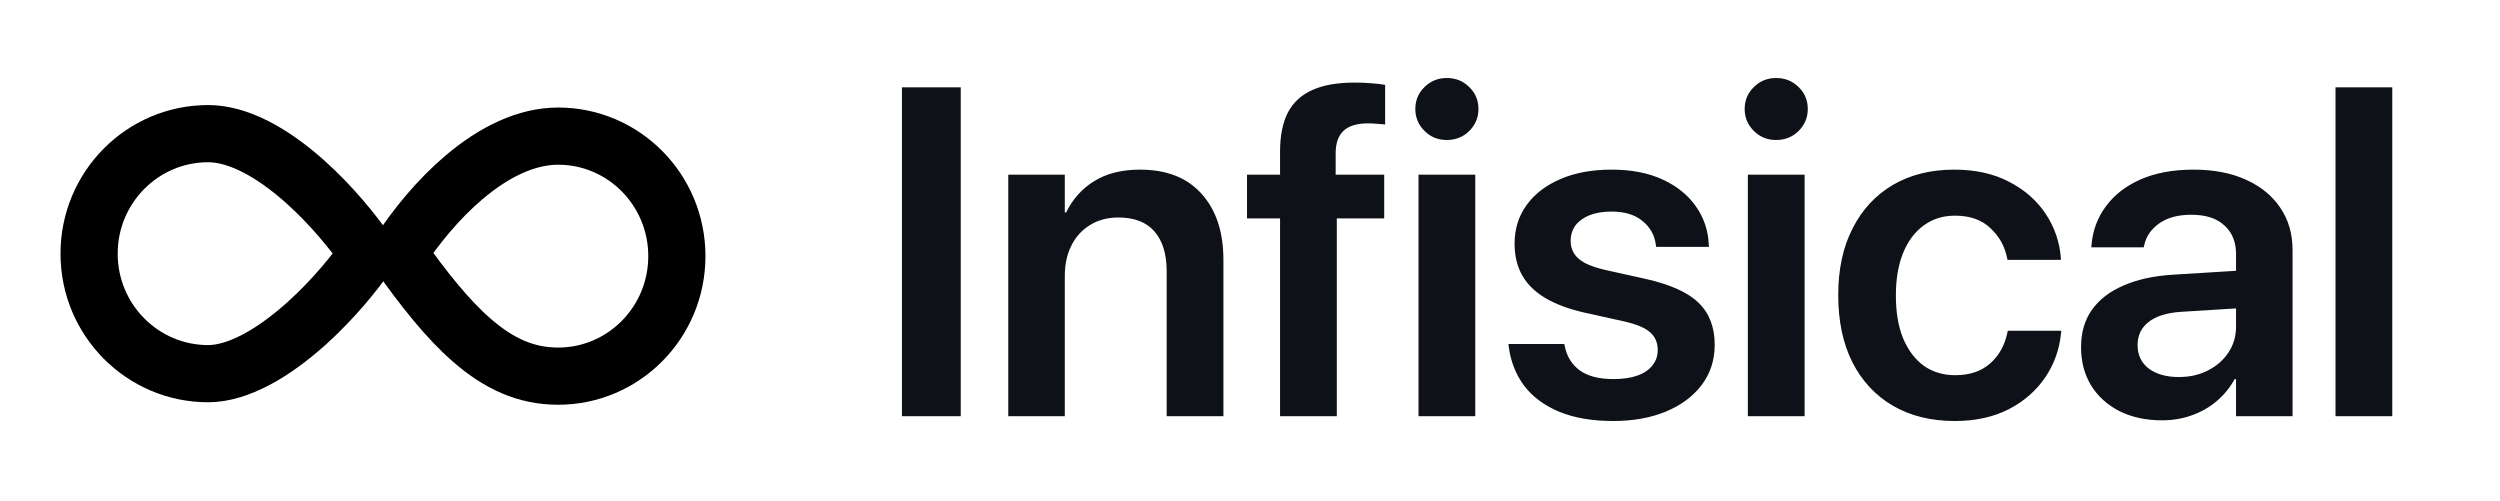
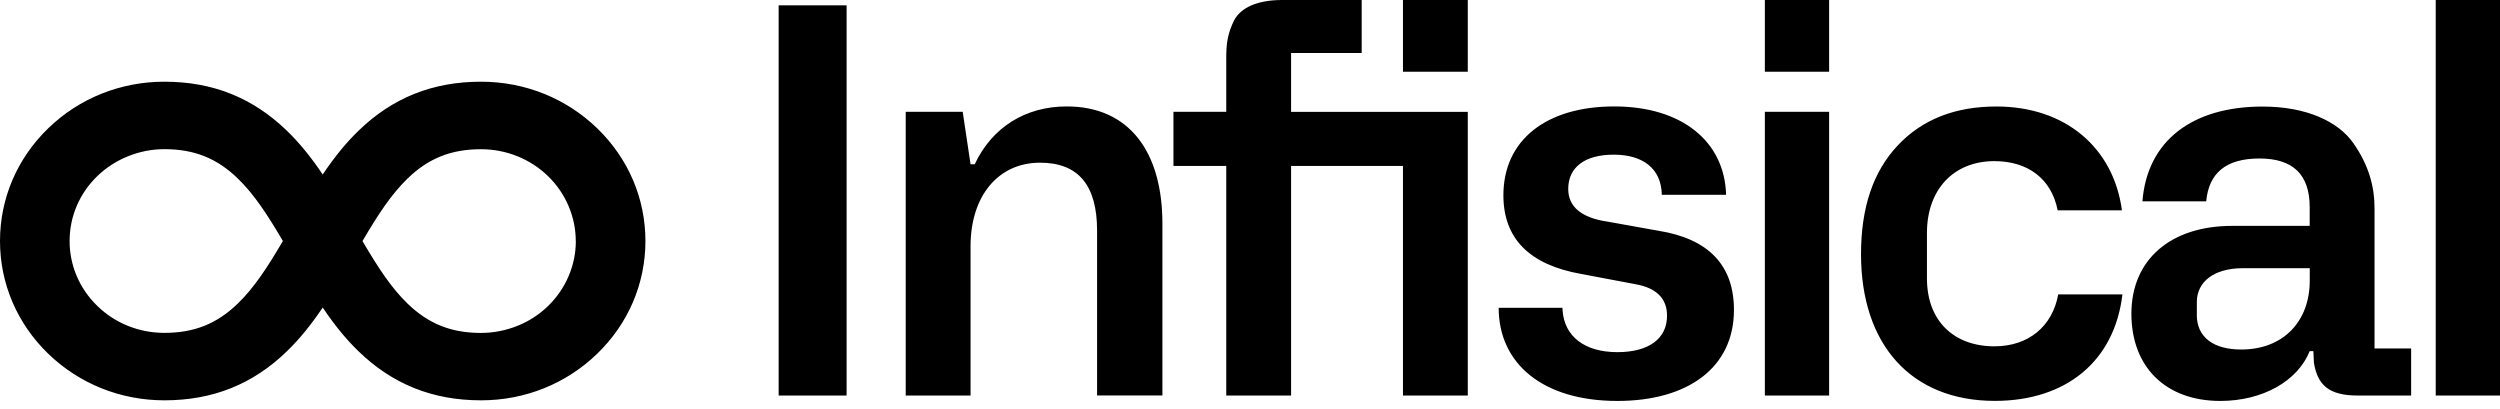
- <svg xmlns="http://www.w3.org/2000/svg" width="3760" height="753" viewBox="0 0 3760 753" fill="none">
-   <path d="M553.632 381.22C533.755 410.306 501.28 450.058 462.327 485.3C411.038 531.702 357.602 562.005 313.064 562.005C214.431 562.005 134 481.453 134 381.502C134 281.552 214.431 201 313.064 201C358.2 201 409.518 229.12 459.031 273.365C497.879 308.079 531.147 348.732 553.632 381.22Z" stroke="black" stroke-width="86" />
-   <path d="M599.187 381.097C637.731 435.284 672.832 479.658 709.665 511.711C750.413 547.171 791.204 565.731 839.441 565.731C937.703 565.731 1018 485.272 1018 385.229C1018 285.185 937.703 204.727 839.441 204.727C792.303 204.727 743.893 227.795 697.924 266.716C659.633 299.136 625.717 340.364 599.187 381.097Z" stroke="black" stroke-width="86" />
-   <path d="M1356.53 626H1444.97V131.378H1356.53V626ZM1516.44 626H1601.45V415.194C1601.45 397.599 1604.76 382.288 1611.39 369.263C1618.02 356.009 1627.39 345.726 1639.5 338.413C1651.61 330.872 1665.78 327.102 1682 327.102C1706.23 327.102 1724.39 334.186 1736.5 348.354C1748.61 362.293 1754.67 382.174 1754.67 407.996V626H1840.02V390.857C1840.02 348.811 1829.05 315.676 1807.11 291.453C1785.41 267.23 1754.56 255.119 1714.57 255.119C1687.14 255.119 1664.06 260.946 1645.33 272.601C1626.82 284.255 1612.88 299.908 1603.51 319.561H1601.45V262.66H1516.44V626ZM1925.21 626H2010.56V328.473H2081.85V262.66H2008.84V230.439C2008.84 215.586 2012.73 204.389 2020.5 196.848C2028.5 189.307 2040.84 185.536 2057.52 185.536C2062.09 185.536 2066.54 185.765 2070.89 186.222C2075.46 186.45 2079.57 186.793 2083.23 187.25V127.607C2077.97 126.693 2071.11 125.894 2062.66 125.208C2054.43 124.522 2046.09 124.18 2037.64 124.18C2011.36 124.18 1989.99 127.95 1973.54 135.491C1957.09 142.804 1944.86 154.115 1936.86 169.426C1929.09 184.736 1925.21 204.274 1925.21 228.04V262.66H1875.5V328.473H1925.21V626ZM2133.45 626H2218.8V262.66H2133.45V626ZM2175.95 210.559C2189.44 210.559 2200.75 205.988 2209.89 196.848C2219.03 187.707 2223.6 176.738 2223.6 163.941C2223.6 150.916 2219.03 139.947 2209.89 131.035C2200.75 121.895 2189.44 117.324 2175.95 117.324C2162.7 117.324 2151.5 121.895 2142.36 131.035C2133.22 139.947 2128.65 150.916 2128.65 163.941C2128.65 176.738 2133.22 187.707 2142.36 196.848C2151.5 205.988 2162.7 210.559 2175.95 210.559ZM2426.36 633.198C2456.06 633.198 2482.34 628.514 2505.19 619.145C2528.27 609.547 2546.33 596.179 2559.35 579.04C2572.38 561.673 2578.89 541.563 2578.89 518.712V518.369C2578.89 492.09 2570.89 471.181 2554.9 455.642C2538.9 439.874 2512.05 427.763 2474.34 419.308L2414.02 405.939C2401.45 402.969 2391.39 399.541 2383.85 395.656C2376.31 391.543 2370.83 386.744 2367.4 381.26C2363.97 375.775 2362.26 369.605 2362.26 362.75V362.407C2362.26 353.495 2364.66 345.726 2369.46 339.099C2374.48 332.472 2381.57 327.33 2390.71 323.674C2400.08 320.018 2411.04 318.189 2423.61 318.189C2443.49 318.189 2459.15 322.988 2470.57 332.586C2482 341.955 2488.63 353.952 2490.45 368.577L2490.8 371.319H2570.32L2569.98 367.549C2569.06 346.525 2562.67 327.559 2550.78 310.648C2539.13 293.738 2522.56 280.256 2501.08 270.201C2479.6 260.146 2453.78 255.119 2423.61 255.119C2394.59 255.119 2369.11 259.804 2347.17 269.173C2325.24 278.542 2308.21 291.567 2296.1 308.249C2283.99 324.931 2277.93 344.354 2277.93 366.521V366.863C2277.93 384.916 2281.82 400.798 2289.59 414.509C2297.36 427.991 2309.01 439.303 2324.55 448.443C2340.09 457.584 2359.4 464.782 2382.48 470.038L2442.81 483.406C2461.78 487.748 2474.92 493.347 2482.23 500.202C2489.54 506.829 2493.2 515.513 2493.2 526.253V526.596C2493.2 535.508 2490.45 543.277 2484.97 549.904C2479.71 556.531 2472.17 561.559 2462.35 564.986C2452.52 568.414 2440.64 570.128 2426.7 570.128C2404.99 570.128 2388.08 565.786 2375.97 557.103C2364.09 548.419 2356.54 536.193 2353.34 520.426L2352.66 517.341H2268.68L2269.02 520.426C2271.76 542.82 2279.42 562.587 2291.99 579.726C2304.79 596.636 2322.38 609.775 2344.78 619.145C2367.4 628.514 2394.59 633.198 2426.36 633.198ZM2628.77 626H2714.12V262.66H2628.77V626ZM2671.27 210.559C2684.76 210.559 2696.07 205.988 2705.21 196.848C2714.35 187.707 2718.92 176.738 2718.92 163.941C2718.92 150.916 2714.35 139.947 2705.21 131.035C2696.07 121.895 2684.76 117.324 2671.27 117.324C2658.02 117.324 2646.82 121.895 2637.68 131.035C2628.54 139.947 2623.97 150.916 2623.97 163.941C2623.97 176.738 2628.54 187.707 2637.68 196.848C2646.82 205.988 2658.02 210.559 2671.27 210.559ZM2940.19 633.198C2970.81 633.198 2997.66 627.371 3020.74 615.717C3043.82 603.834 3062.21 587.838 3075.92 567.729C3089.64 547.619 3097.63 524.996 3099.92 499.859L3100.26 497.46H3019.71L3019.02 500.545C3015.14 519.512 3006.46 534.937 2992.97 546.819C2979.72 558.474 2962.24 564.301 2940.53 564.301C2922.71 564.301 2907.05 559.616 2893.57 550.247C2880.32 540.649 2869.92 526.938 2862.38 509.114C2855.06 491.29 2851.41 469.81 2851.41 444.673V444.33C2851.41 419.422 2855.06 398.056 2862.38 380.231C2869.69 362.407 2879.97 348.696 2893.23 339.099C2906.71 329.272 2922.36 324.359 2940.19 324.359C2962.81 324.359 2980.63 330.644 2993.66 343.212C3006.91 355.552 3015.25 370.52 3018.68 388.115L3019.37 390.857H3099.58V388.458C3097.75 364.235 3090.21 342.069 3076.95 321.96C3063.7 301.851 3045.42 285.74 3022.11 273.629C2998.8 261.289 2971.15 255.119 2939.16 255.119C2903.97 255.119 2873.23 262.774 2846.95 278.085C2820.9 293.396 2800.68 315.219 2786.28 343.555C2771.88 371.662 2764.69 405.025 2764.69 443.645V443.987C2764.69 482.835 2771.77 516.427 2785.94 544.763C2800.34 573.099 2820.67 594.922 2846.95 610.232C2873.23 625.543 2904.31 633.198 2940.19 633.198ZM3251.6 632.17C3267.6 632.17 3282.57 629.656 3296.51 624.629C3310.67 619.602 3323.24 612.403 3334.21 603.034C3345.18 593.665 3354.09 582.696 3360.95 570.128H3363V626H3448.01V376.118C3448.01 351.667 3441.84 330.415 3429.5 312.362C3417.39 294.31 3400.14 280.256 3377.74 270.201C3355.58 260.146 3329.3 255.119 3298.91 255.119C3268.28 255.119 3241.78 260.032 3219.38 269.858C3197.22 279.685 3179.85 293.167 3167.28 310.306C3154.71 327.216 3147.51 346.411 3145.69 367.892L3145.34 372.005H3224.18L3224.87 368.92C3227.84 355.438 3235.38 344.469 3247.49 336.014C3259.6 327.33 3275.71 322.988 3295.82 322.988C3317.53 322.988 3334.1 328.358 3345.52 339.099C3357.18 349.61 3363 364.007 3363 382.288V491.29C3363 505.687 3359.23 518.598 3351.69 530.023C3344.15 541.449 3333.87 550.476 3320.84 557.103C3308.05 563.729 3293.42 567.043 3276.97 567.043C3258.23 567.043 3243.15 562.815 3231.72 554.36C3220.53 545.677 3214.93 533.908 3214.93 519.055V518.712C3214.93 504.315 3220.53 492.775 3231.72 484.092C3242.92 475.408 3259.03 470.381 3280.05 469.01L3406.88 461.126V404.568L3268.06 413.138C3238.81 414.966 3213.9 420.45 3193.33 429.591C3172.77 438.503 3157 450.729 3146.03 466.268C3135.29 481.578 3129.92 500.088 3129.92 521.797V522.482C3129.92 543.963 3134.95 563.044 3145 579.726C3155.28 596.179 3169.57 609.09 3187.85 618.459C3206.36 627.6 3227.61 632.17 3251.6 632.17ZM3512.63 626H3597.98V131.378H3512.63V626Z" fill="#0E1117" />
+ <svg xmlns="http://www.w3.org/2000/svg" width="306" height="50" viewBox="0 0 306 50" fill="none">
+   <path d="M197.581 13.027C205.839 13.027 211.088 17.286 211.275 23.842H203.407C203.34 20.629 201.102 18.931 197.521 18.931C193.941 18.931 191.951 20.506 191.951 23.127C191.951 25.287 193.55 26.663 196.748 27.124L202.957 28.238C209.165 29.222 212.236 32.497 212.236 37.938C212.236 44.948 206.665 49.075 197.964 49.075C188.813 49.075 183.438 44.486 183.438 37.677H191.245L191.259 37.984C191.474 41.199 193.993 43.103 197.964 43.103C201.8 43.103 204.045 41.466 204.045 38.645C204.045 36.547 202.769 35.24 200.142 34.779L193.55 33.534C187.214 32.42 184.016 29.207 184.016 23.903C184.016 17.094 189.323 13.027 197.581 13.027ZM276.948 13.043C282.323 13.043 286.227 14.88 288.081 17.562C289.935 20.245 290.642 22.804 290.642 25.486V42.649H295.123V48.414H288.6C285.019 48.414 283.675 47.108 283.225 44.418L283.156 42.98H282.706C281.234 46.646 276.948 49.075 271.761 49.075C265.109 49.075 260.882 44.948 260.882 38.392C260.882 31.835 265.619 27.647 273.231 27.646H282.706V25.356C282.706 21.36 280.657 19.399 276.565 19.399C272.474 19.399 270.356 21.168 270.041 24.642H262.233C262.811 17.24 268.315 13.043 276.948 13.043ZM244.365 13.035C252.811 13.035 258.697 18.085 259.726 25.748H251.857C251.092 21.821 248.149 19.723 244.117 19.723C239.065 19.723 235.859 23.258 235.859 28.5V34.072C235.859 39.314 239.185 42.389 244.117 42.389C248.276 42.389 251.219 39.96 251.925 36.032H259.785C258.824 44.225 252.871 49.068 244.17 49.068C233.93 49.068 227.789 42.189 227.789 31.113C227.789 25.418 229.26 21.021 232.271 17.816C235.281 14.604 239.313 13.035 244.365 13.035ZM58.882 10C64.256 10 69.305 12.034 73.106 15.712C76.908 19.397 79 24.291 79 29.5C79 34.709 76.908 39.603 73.106 43.288C69.305 46.973 64.256 49 58.882 49C52.953 49 48.04 47.028 43.871 42.987C42.378 41.54 40.971 39.827 39.5 37.645C38.029 39.827 36.622 41.54 35.129 42.987C30.96 47.035 26.047 49 20.118 49C14.744 49 9.695 46.966 5.894 43.288C2.092 39.603 2.30285e-05 34.709 0 29.5C0 24.291 2.092 19.397 5.894 15.712C9.695 12.027 14.744 10 20.118 10C26.047 10 30.96 11.972 35.129 16.013C36.622 17.46 38.029 19.173 39.5 21.355C40.971 19.173 42.378 17.46 43.871 16.013C48.04 11.965 52.953 10 58.882 10ZM103.624 48.414H95.306V0.653H103.624V48.414ZM130.567 13.027C138.18 13.027 142.279 18.531 142.279 27.378V48.406H134.283V28.23C134.283 22.658 131.979 19.914 127.31 19.914C122.13 19.914 118.796 24.042 118.796 30.137V48.414H110.86V13.688H117.835L118.796 20.106H119.307C121.416 15.587 125.515 13.027 130.567 13.027ZM166.67 6.487H158.029V13.696H179.657V48.414H171.723V20.307H158.029V48.414H150.094V20.307H143.63V13.688H150.094V7.01C150.094 5.242 150.289 4.058 151.055 2.49C151.888 0.915 153.938 0 156.94 0H166.67V6.487ZM223.885 48.414H216.018V13.688H223.885V48.414ZM306 48.414H298.132V0H306V48.414ZM274.523 32.827C270.943 32.827 268.893 34.533 268.893 36.954V38.53L268.885 38.523C268.885 41.336 270.995 42.78 274.328 42.78C279.448 42.78 282.714 39.375 282.714 34.333V32.827H274.523ZM58.875 18.265C55.225 18.265 52.448 19.369 49.88 21.858C47.918 23.76 46.302 26.207 44.369 29.507C46.302 32.807 47.918 35.255 49.88 37.156C52.448 39.638 55.218 40.75 58.875 40.75C60.404 40.75 61.897 40.456 63.318 39.89C64.732 39.33 66.002 38.506 67.084 37.457C68.166 36.401 69.01 35.177 69.594 33.807C70.185 32.429 70.481 30.982 70.481 29.5L70.474 29.507C70.474 28.025 70.171 26.577 69.587 25.207C69.003 23.837 68.158 22.606 67.076 21.558C65.994 20.509 64.725 19.683 63.312 19.117C61.898 18.551 60.404 18.265 58.875 18.265ZM20.118 18.257C17.067 18.257 14.08 19.46 11.916 21.551C9.723 23.669 8.519 26.501 8.519 29.5C8.519 32.499 9.723 35.324 11.916 37.449C14.102 39.575 17.016 40.743 20.118 40.743C23.768 40.743 26.545 39.638 29.113 37.149C31.075 35.248 32.691 32.8 34.624 29.5C32.691 26.2 31.075 23.752 29.113 21.851C26.553 19.369 23.775 18.257 20.118 18.257ZM179.657 8.777H171.723V0H179.657V8.777ZM223.885 8.777H216.018V0H223.885V8.777Z" fill="black" />
</svg>
